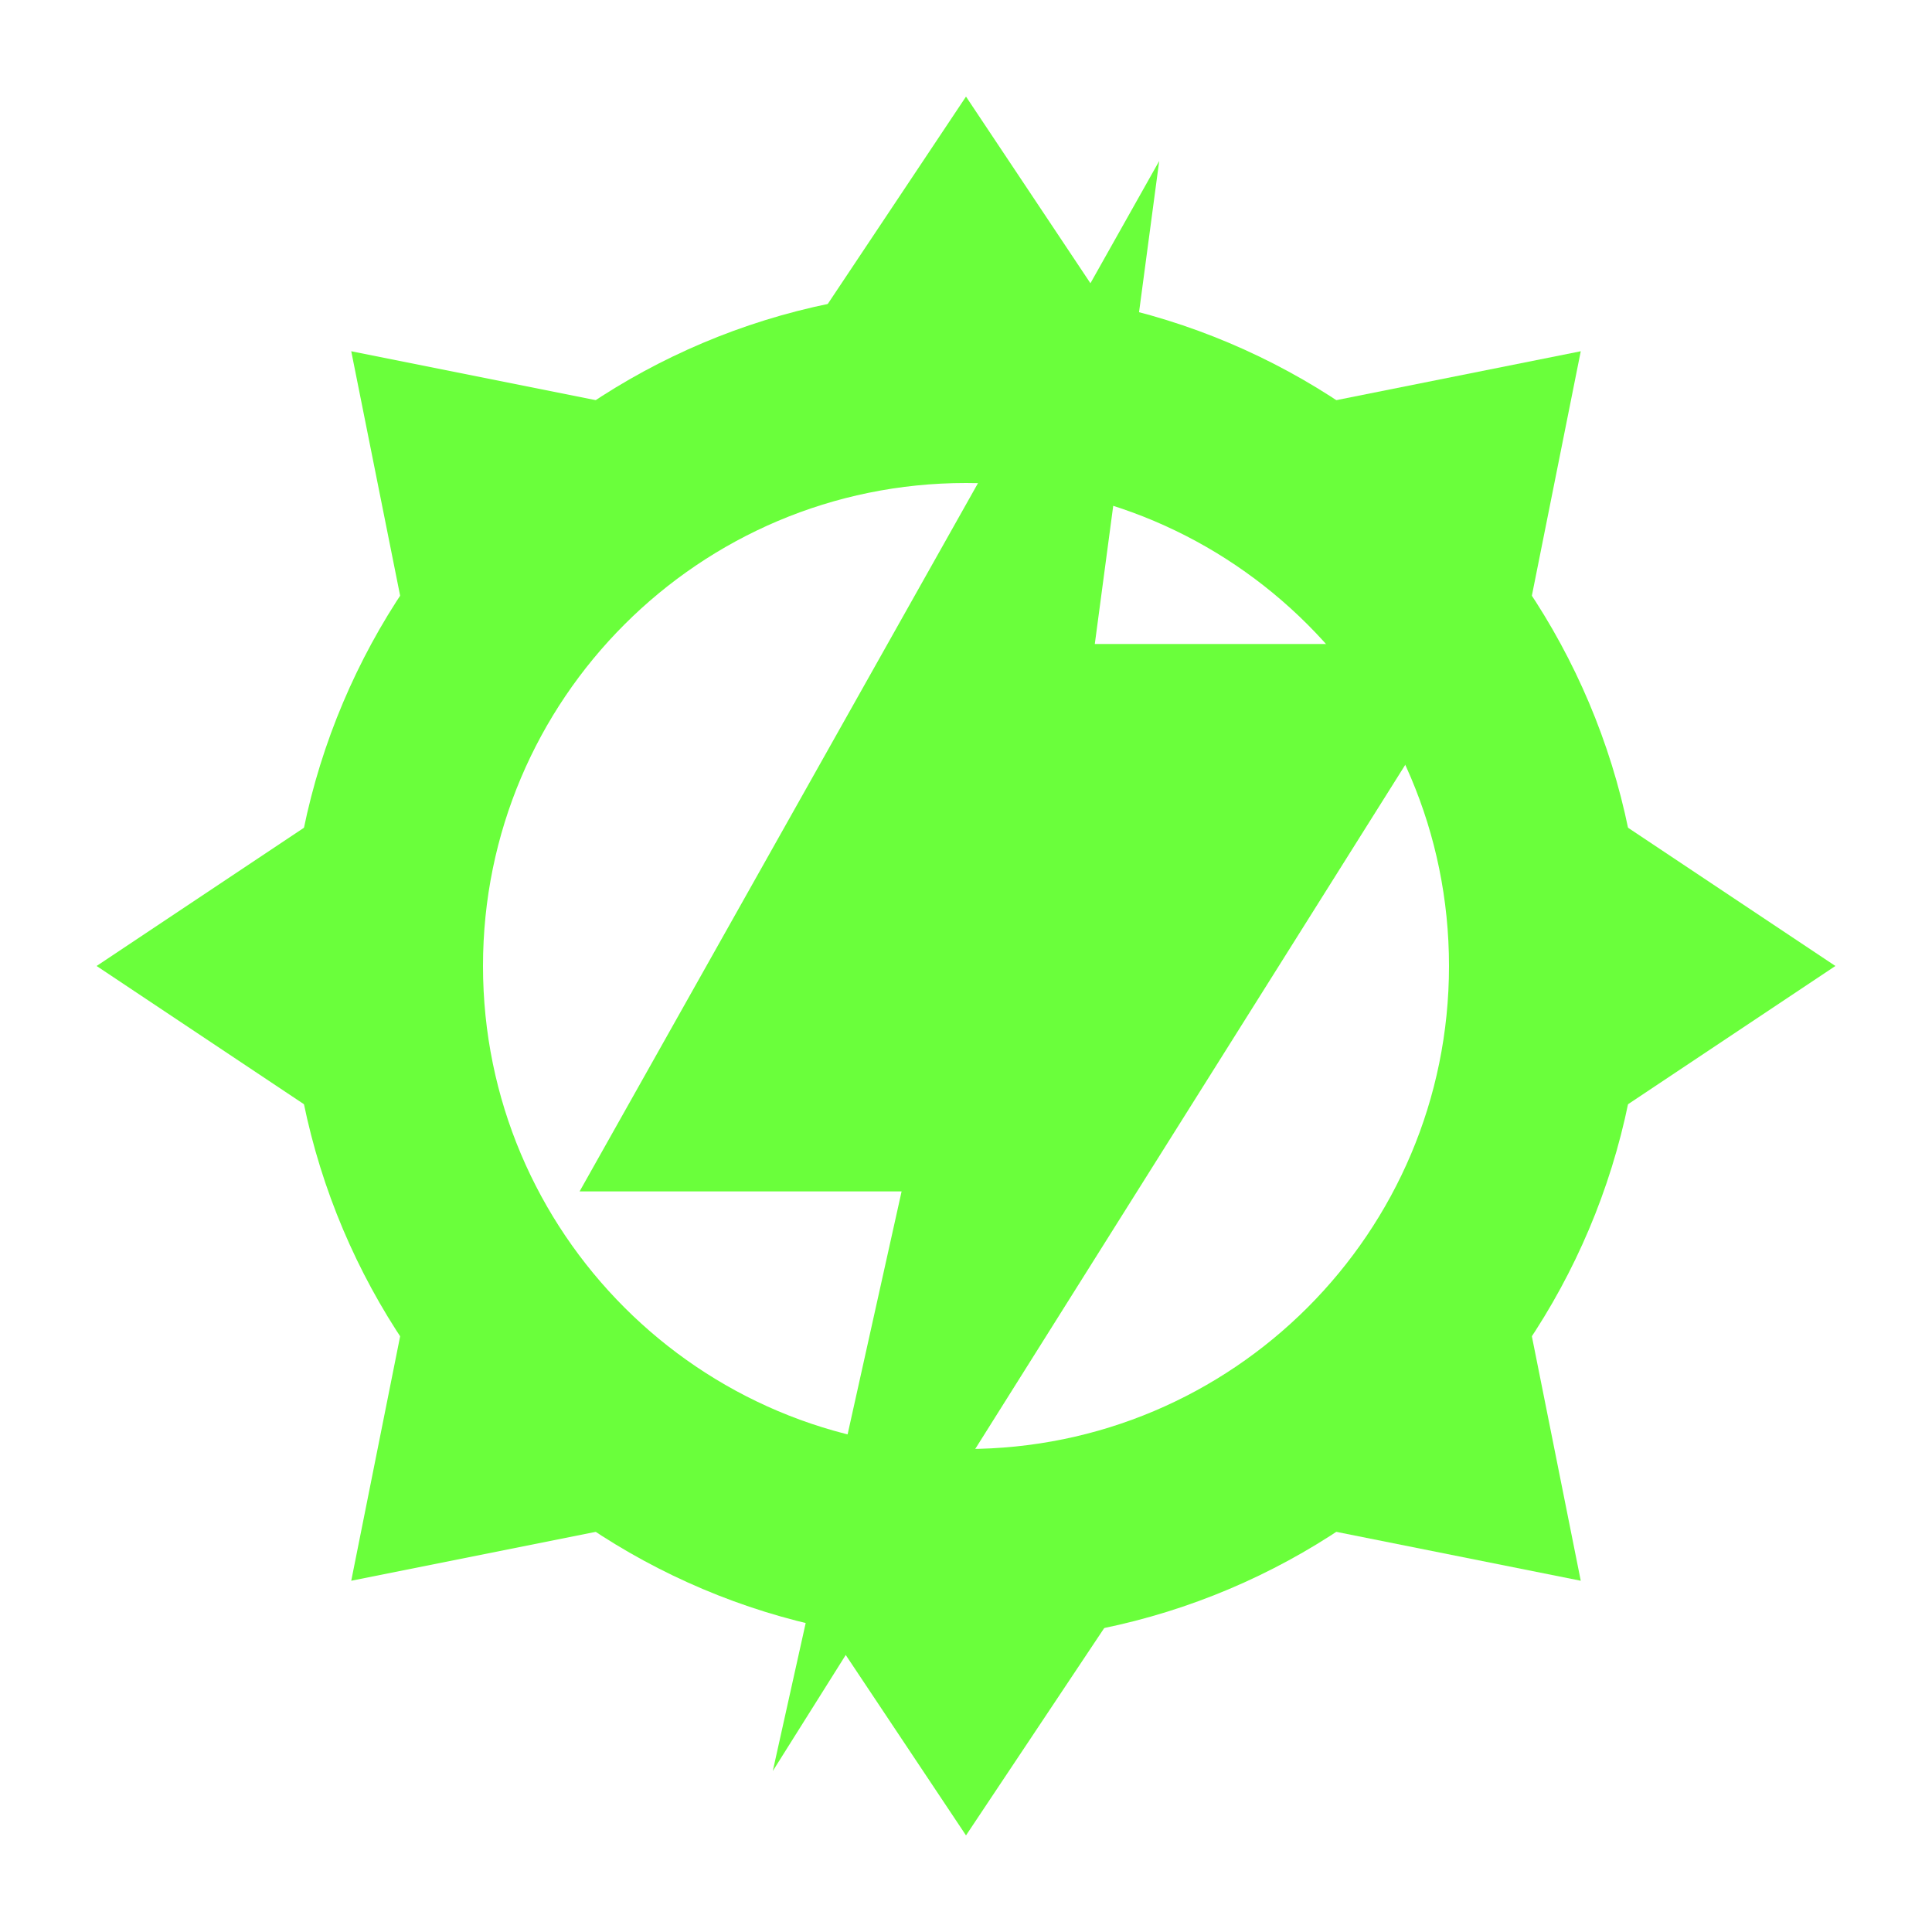
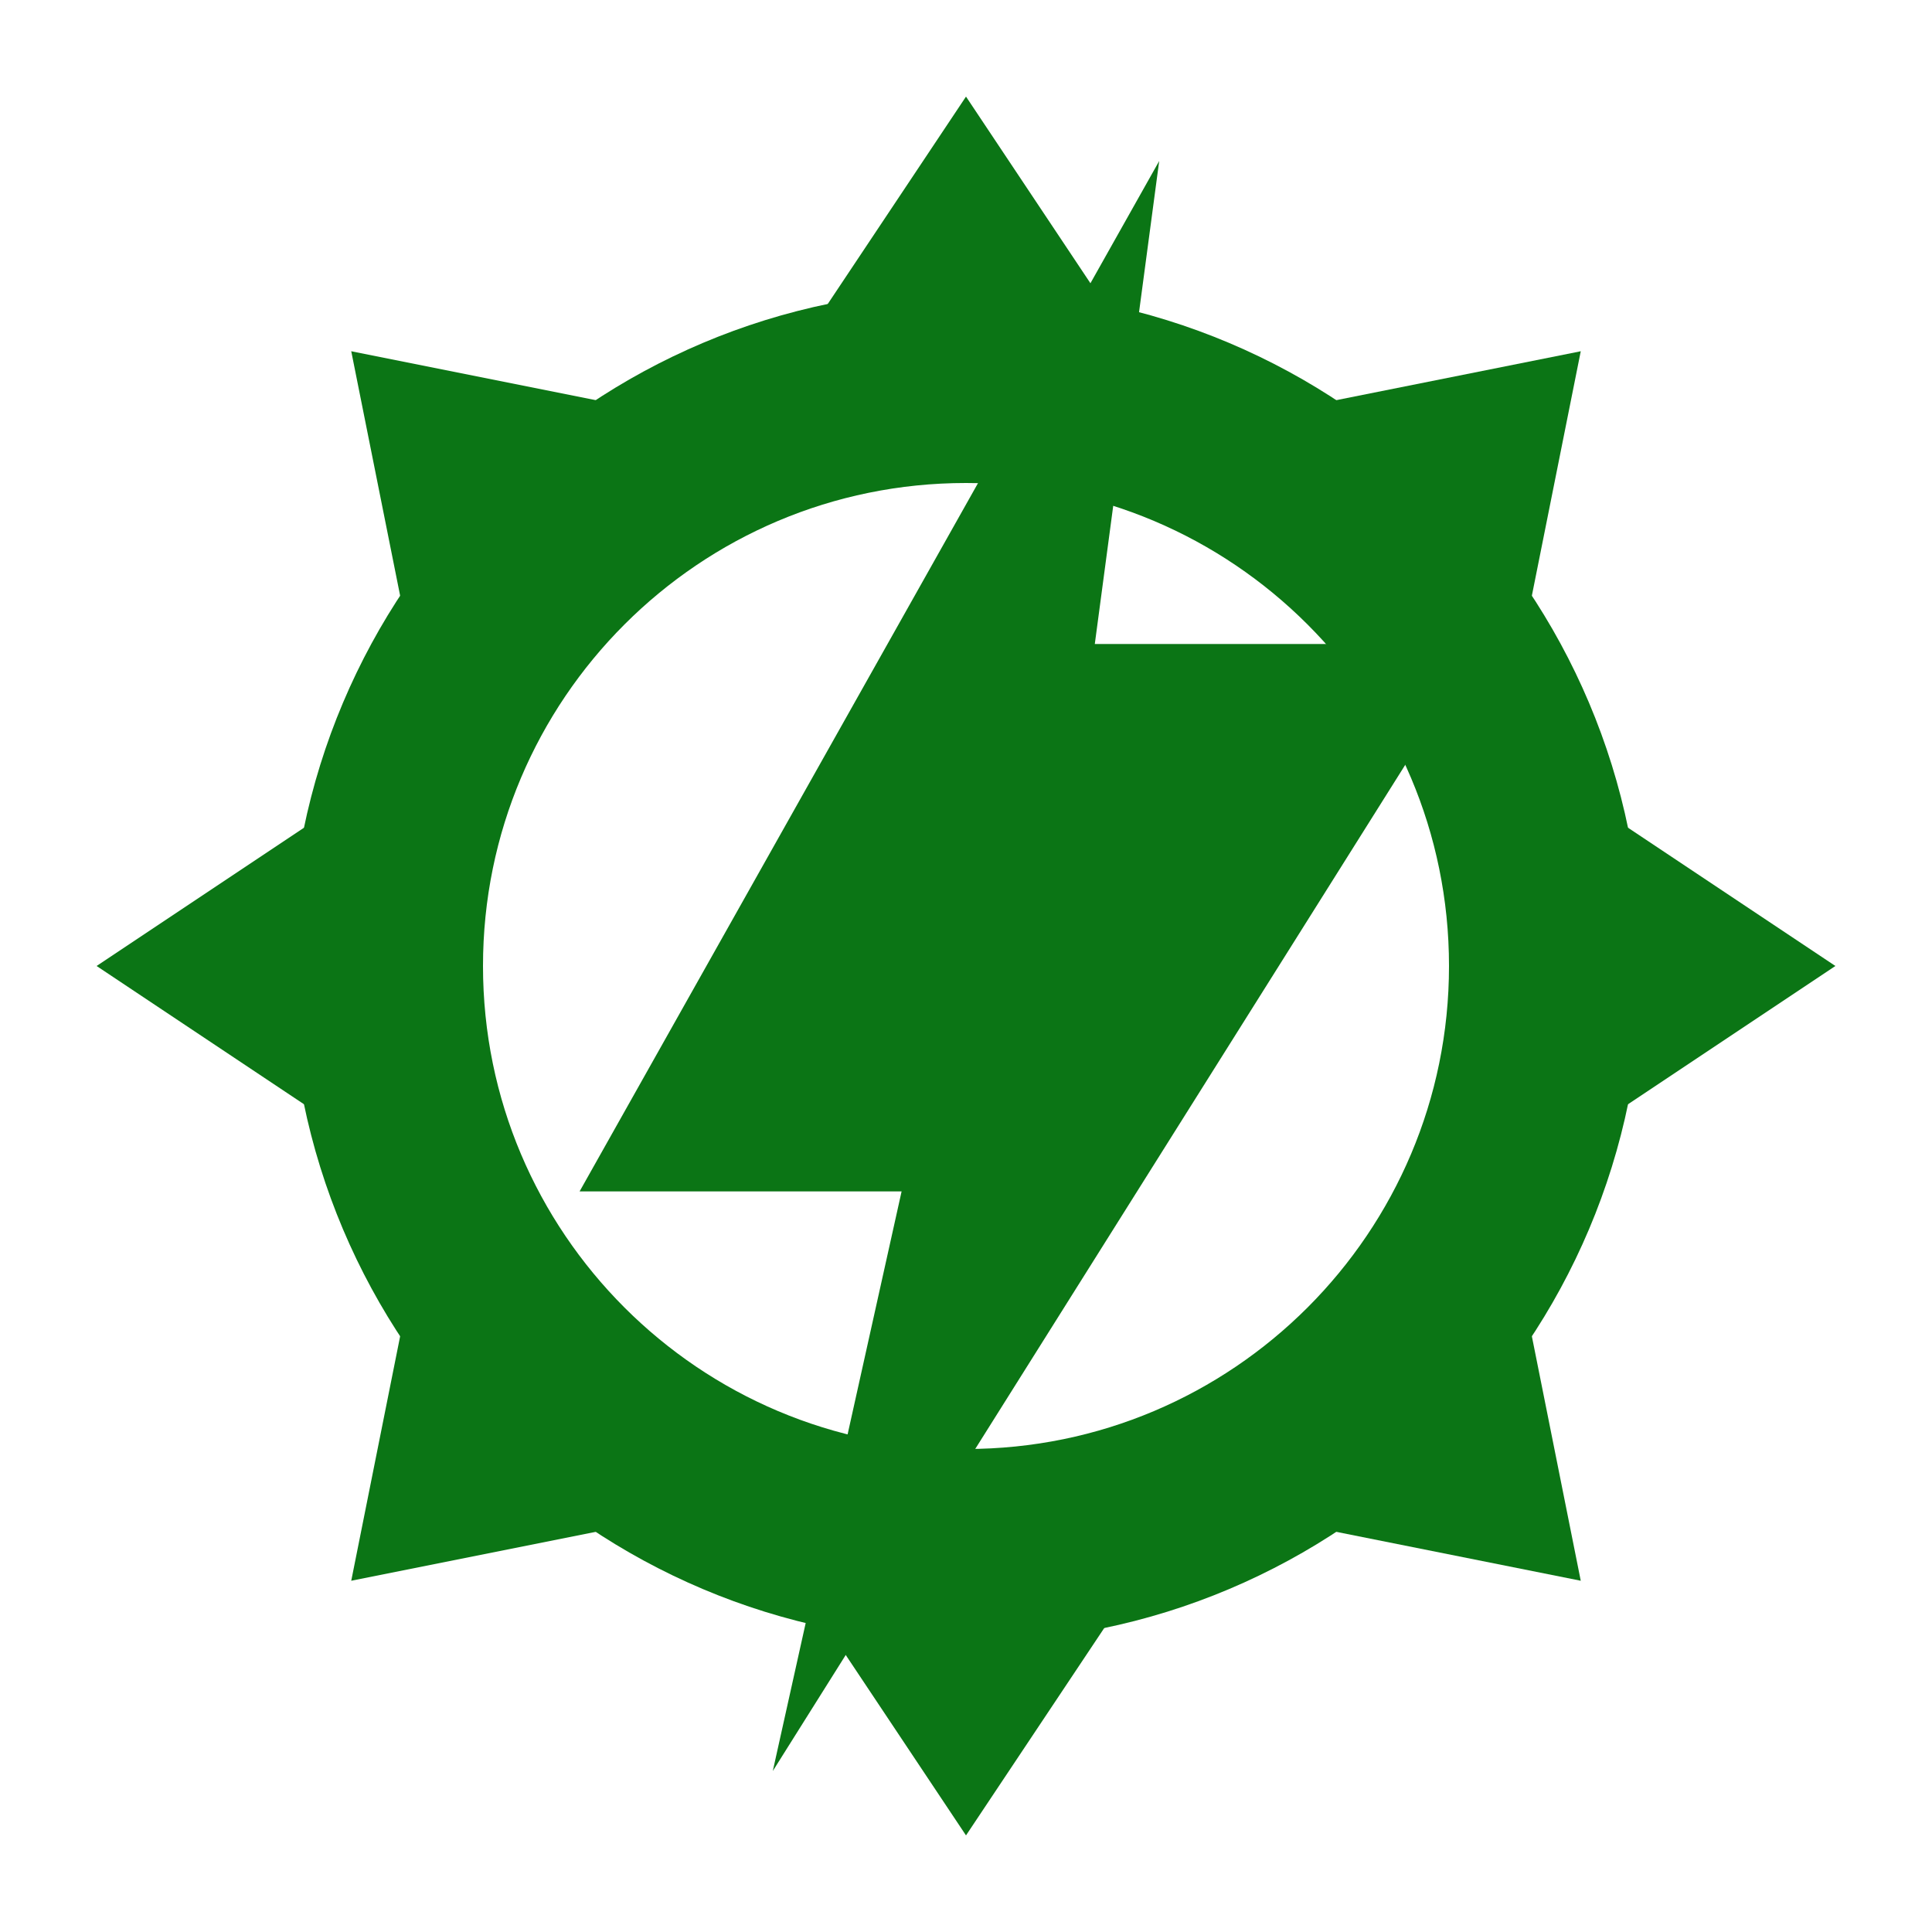
<svg xmlns="http://www.w3.org/2000/svg" viewBox="0 0 120 120" role="img" aria-labelledby="title desc">
  <defs>
    <path id="spike" d="M60 6 72 24H48Z" />
  </defs>
-   <g fill="#6aff3b">
+   <g fill="#0b7515">
    <use href="#spike" />
    <use href="#spike" transform="rotate(45 60 60)" />
    <use href="#spike" transform="rotate(90 60 60)" />
    <use href="#spike" transform="rotate(135 60 60)" />
    <use href="#spike" transform="rotate(180 60 60)" />
    <use href="#spike" transform="rotate(225 60 60)" />
    <use href="#spike" transform="rotate(270 60 60)" />
    <use href="#spike" transform="rotate(315 60 60)" />
  </g>
-   <circle cx="60" cy="60" r="36" fill="none" stroke="#6aff3b" stroke-width="12" />
-   <path fill="#6aff3b" d="M72 10 36 74h20l-8 36 44-70H68Z" />
+   <circle cx="60" cy="60" r="36" fill="none" stroke="#0b7515" stroke-width="12" />
+   <path fill="#0b7515" d="M72 10 36 74h20l-8 36 44-70H68Z" />
</svg>
